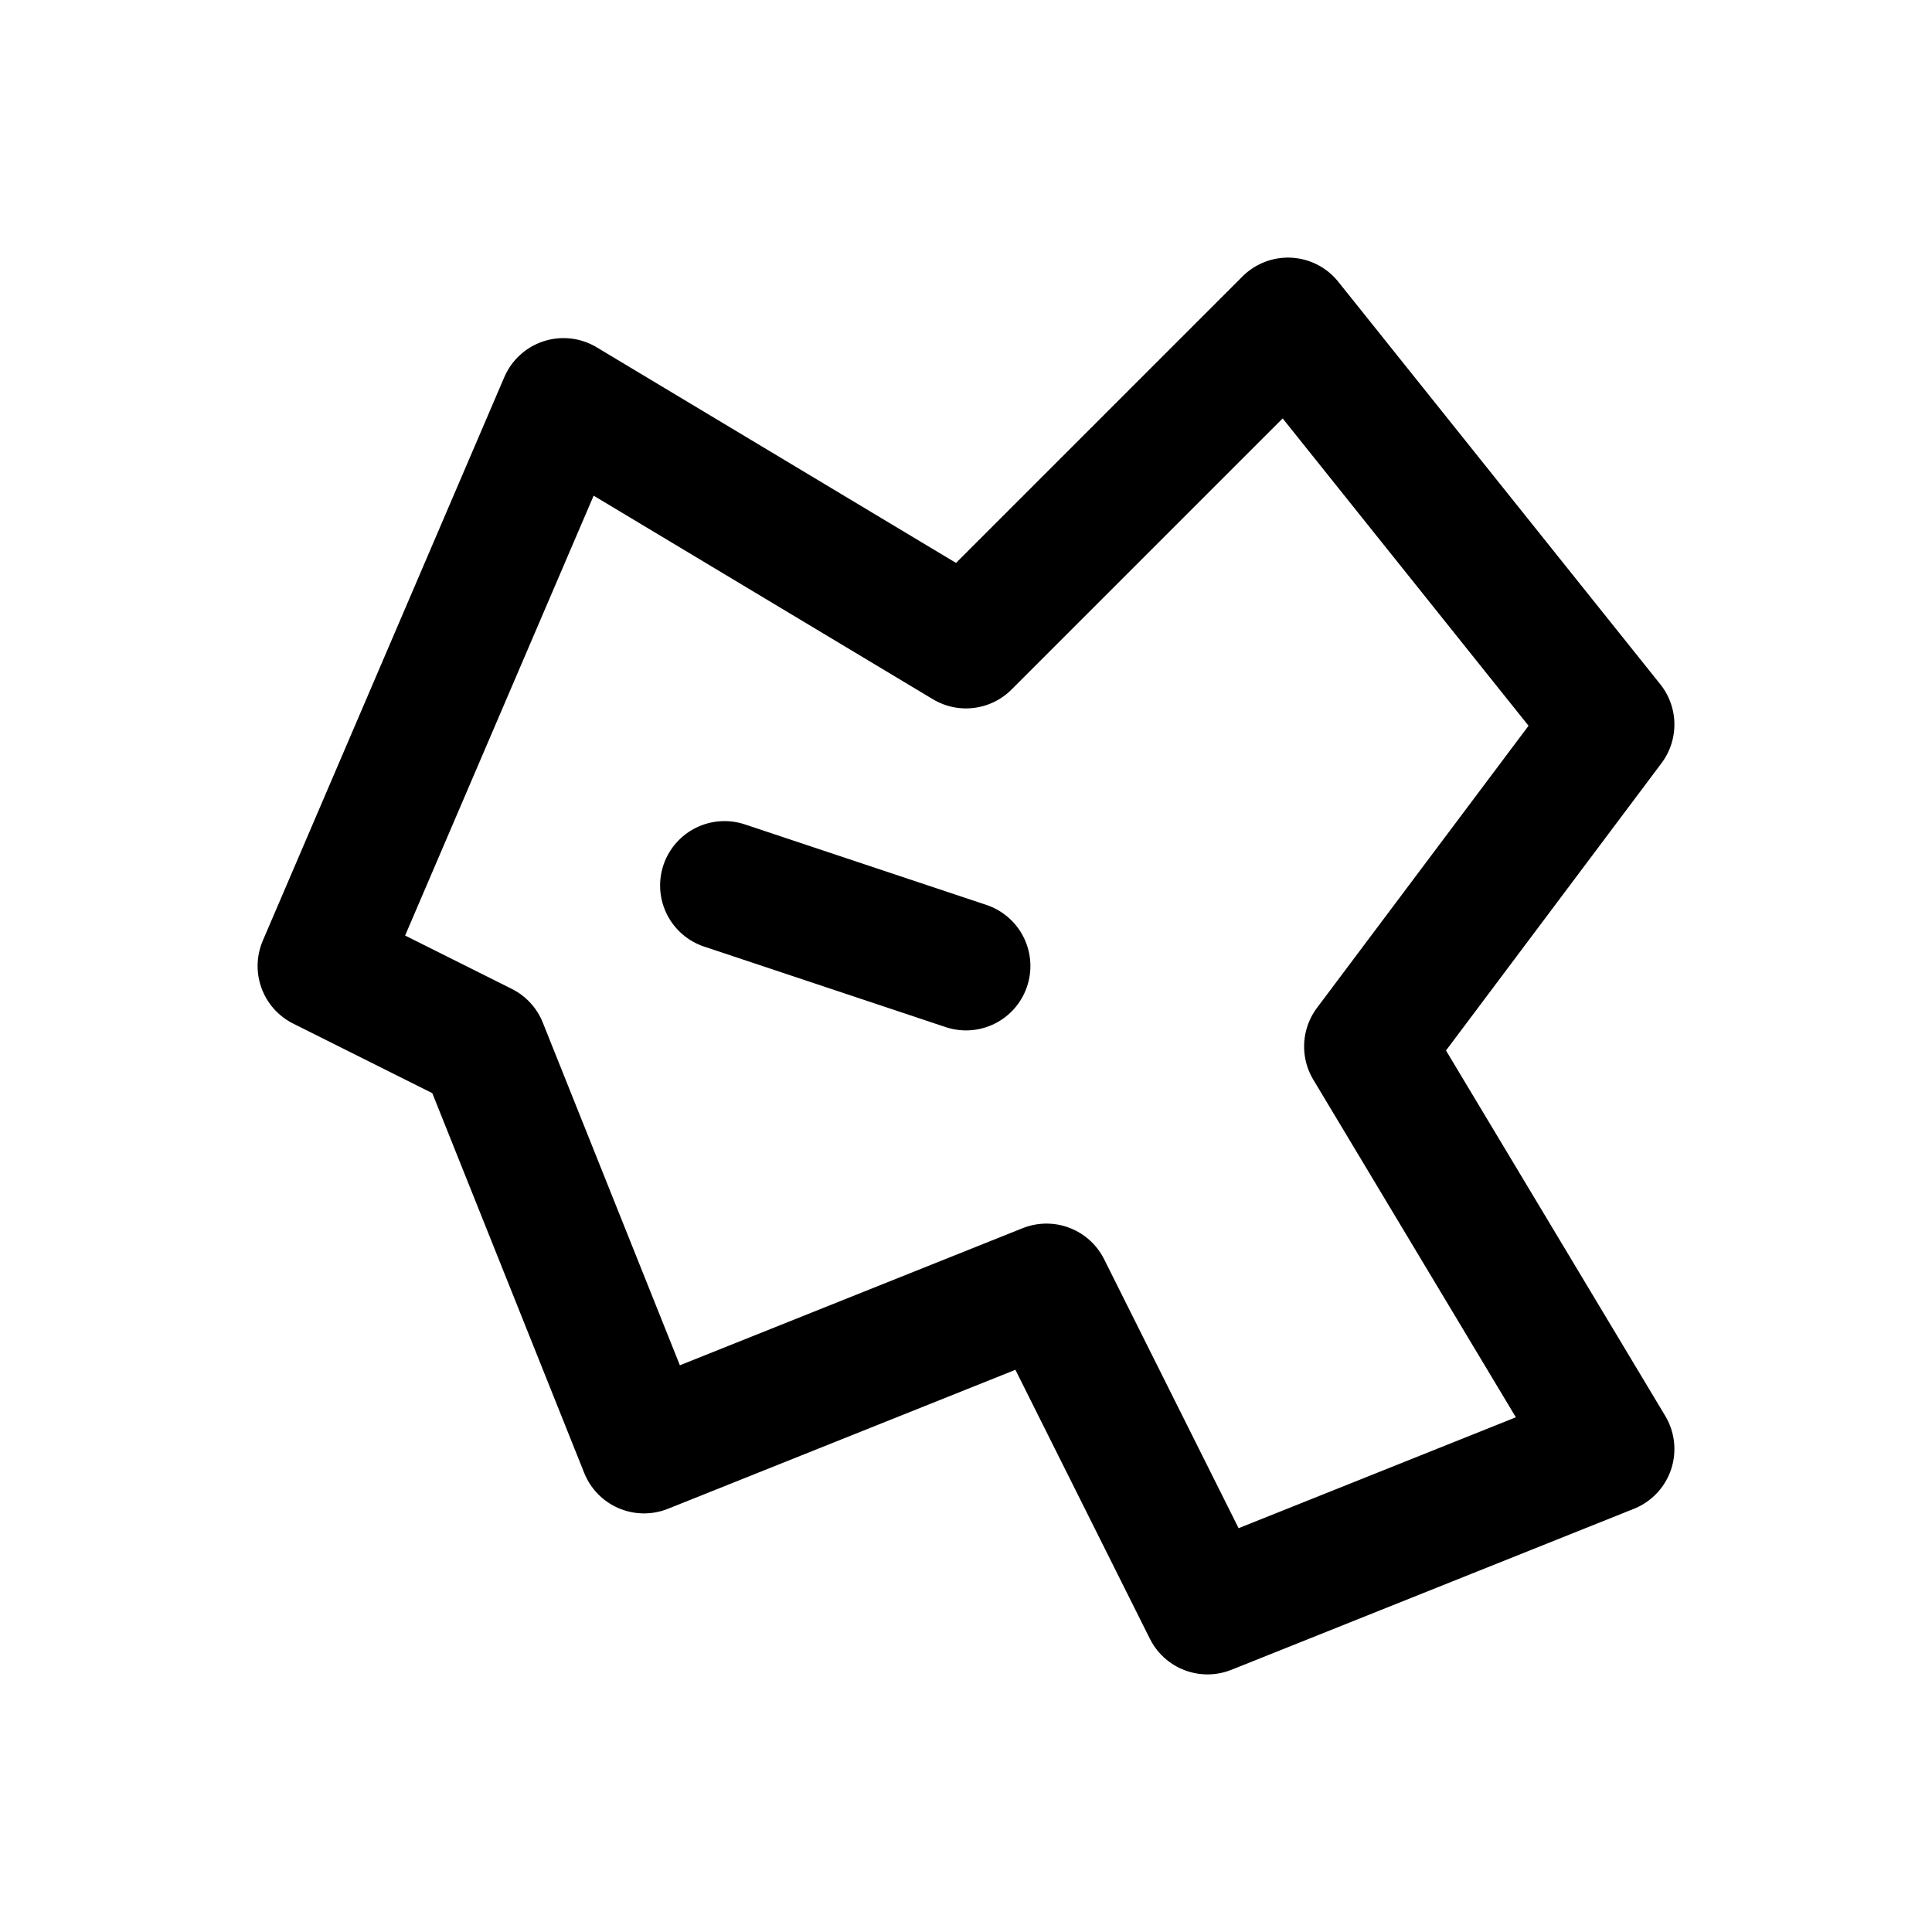
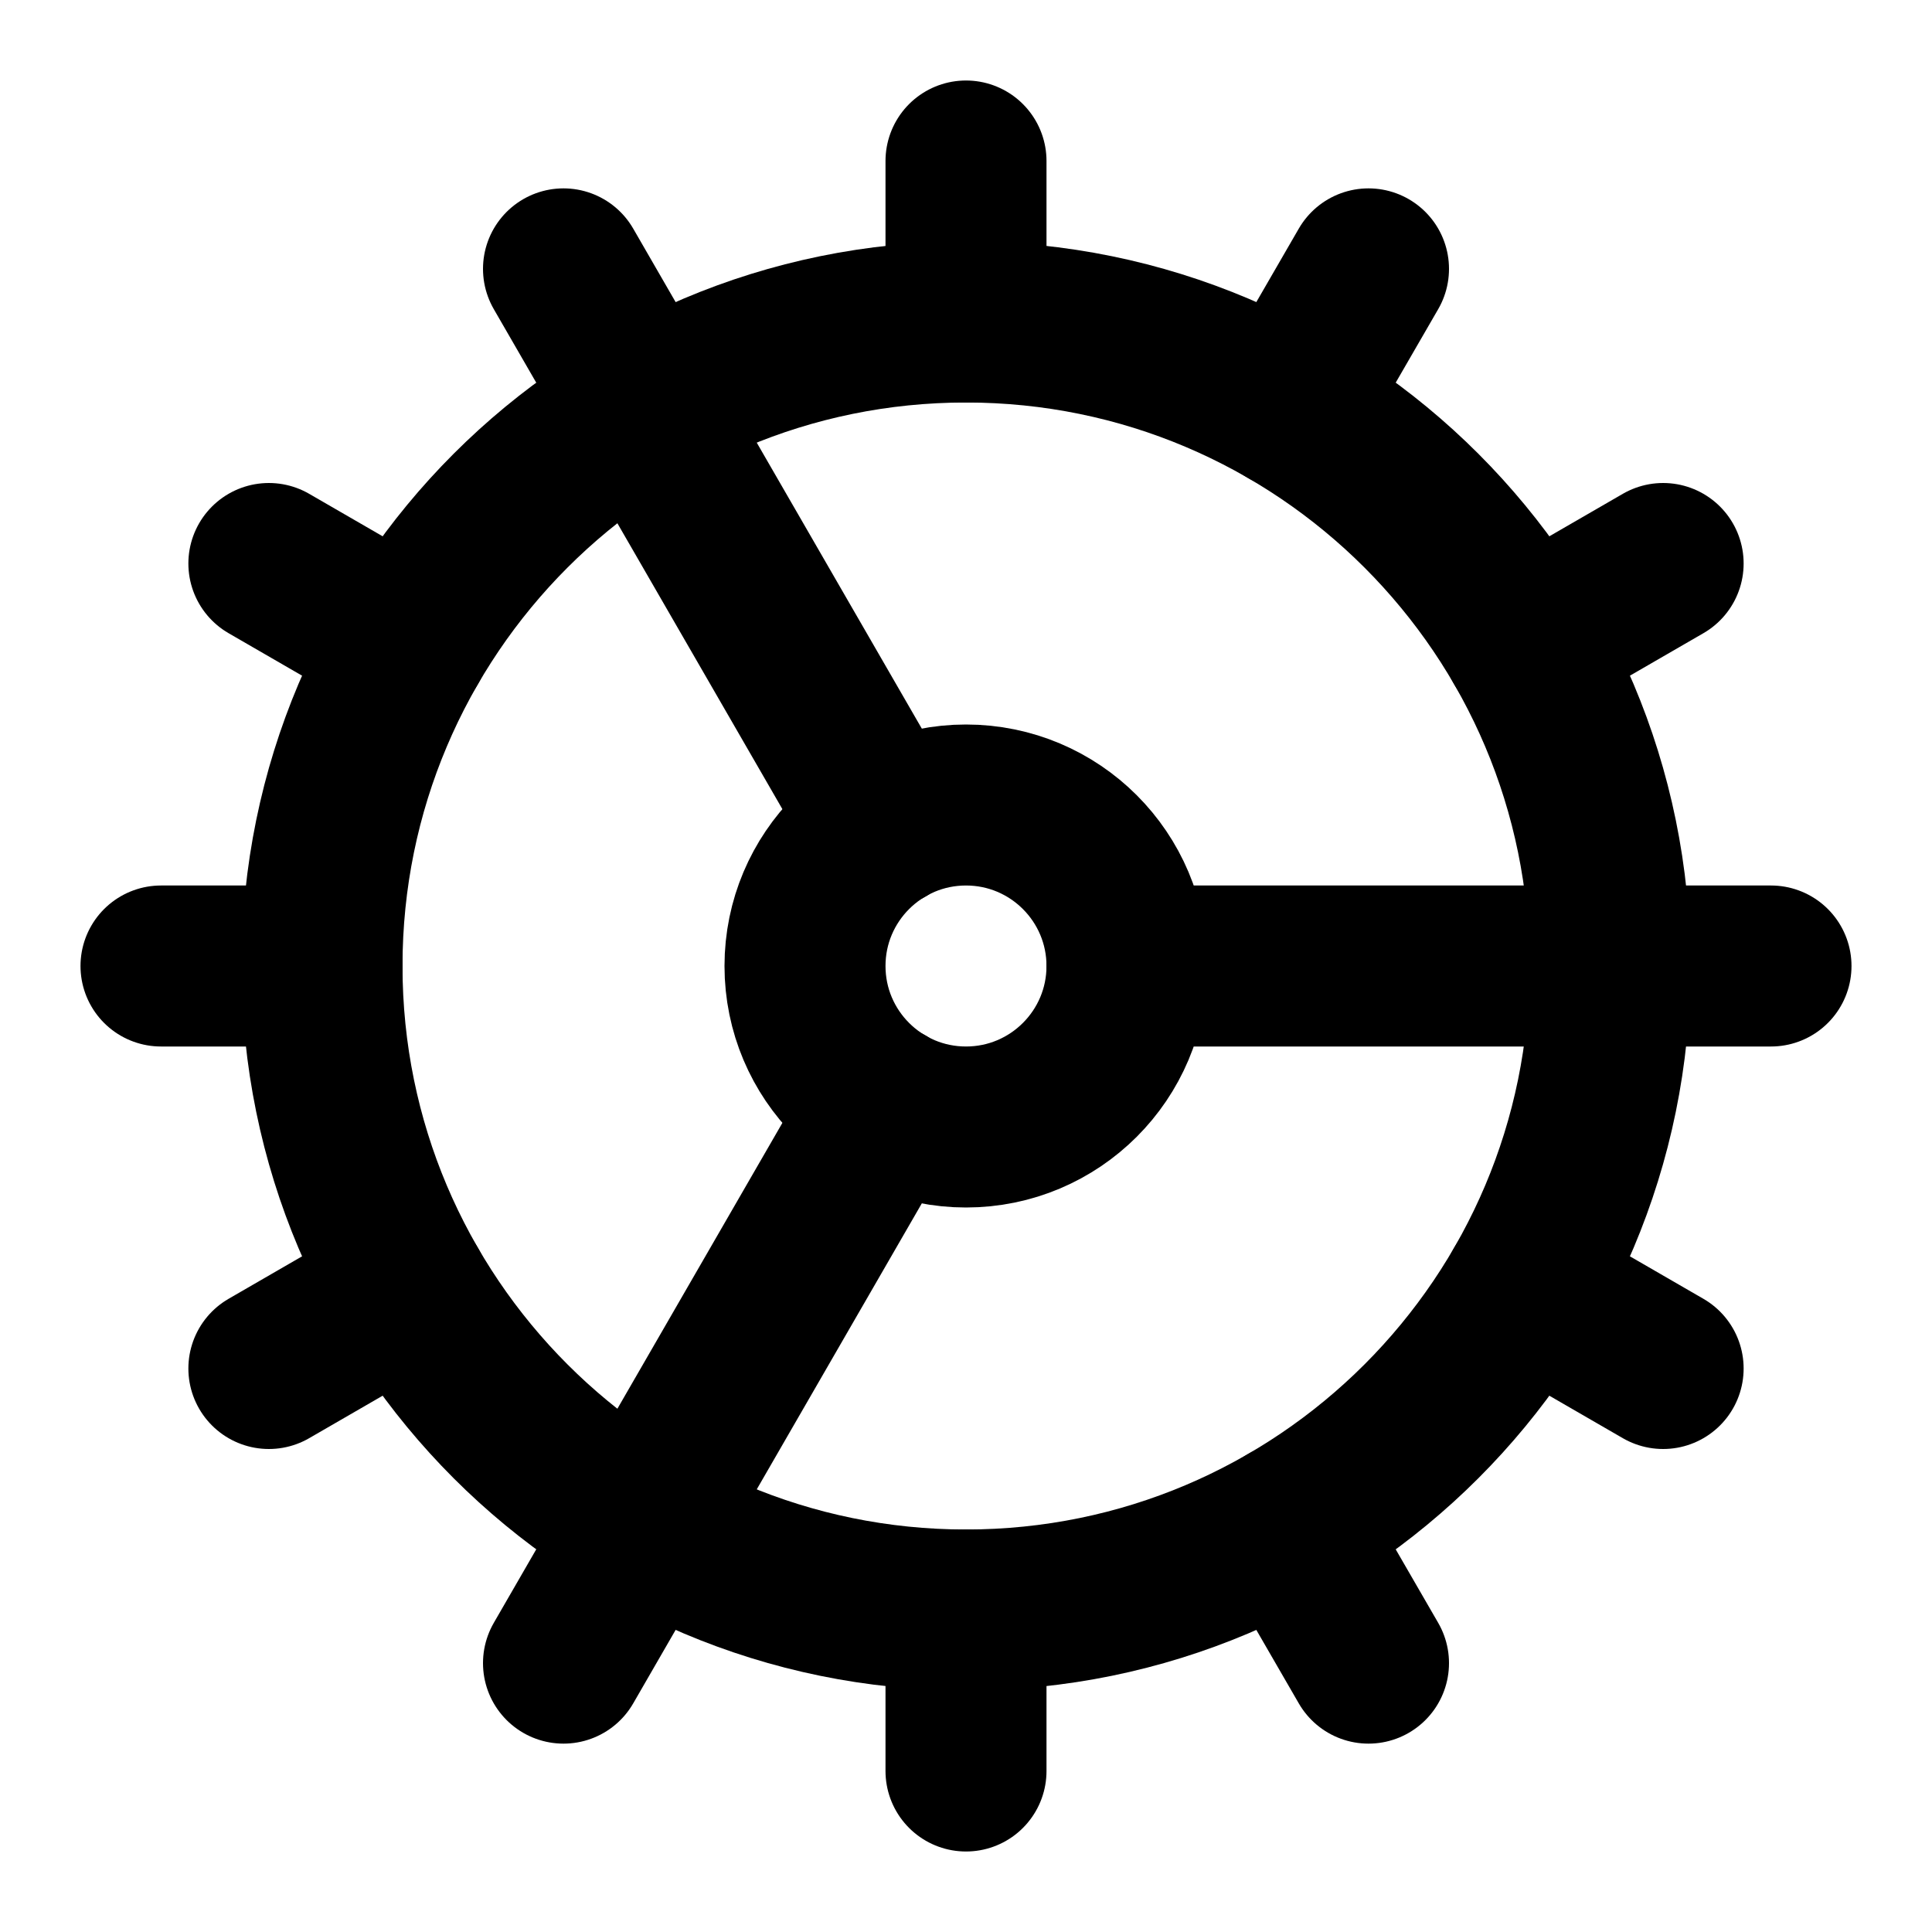
- <svg xmlns="http://www.w3.org/2000/svg" viewBox="0 0 24 24" fill="none" stroke="currentColor" stroke-width="1.6" stroke-linecap="round" stroke-linejoin="round">
-   <path d="M4 12l3-7 5 3 4-4 4 5-3 4 3 5-5 2-2-4-5 2-2-5z" />
-   <path d="M9 11l3 1" />
+ <svg xmlns="http://www.w3.org/2000/svg" width="24" height="24" viewBox="0 0 24 24" fill="none" stroke="currentColor" stroke-width="2" stroke-linecap="round" stroke-linejoin="round">
+   <path d="M11 10.27 7 3.34" />
+   <path d="m11 13.73-4 6.93" />
+   <path d="M12 22v-2" />
+   <path d="M12 2v2" />
+   <path d="M14 12h8" />
+   <path d="m17 20.66-1-1.73" />
+   <path d="m17 3.34-1 1.73" />
+   <path d="M2 12h2" />
+   <path d="m20.66 17-1.73-1" />
+   <path d="m20.66 7-1.73 1" />
+   <path d="m3.34 17 1.73-1" />
+   <path d="m3.34 7 1.73 1" />
+   <circle cx="12" cy="12" r="2" />
+   <circle cx="12" cy="12" r="8" />
</svg>
